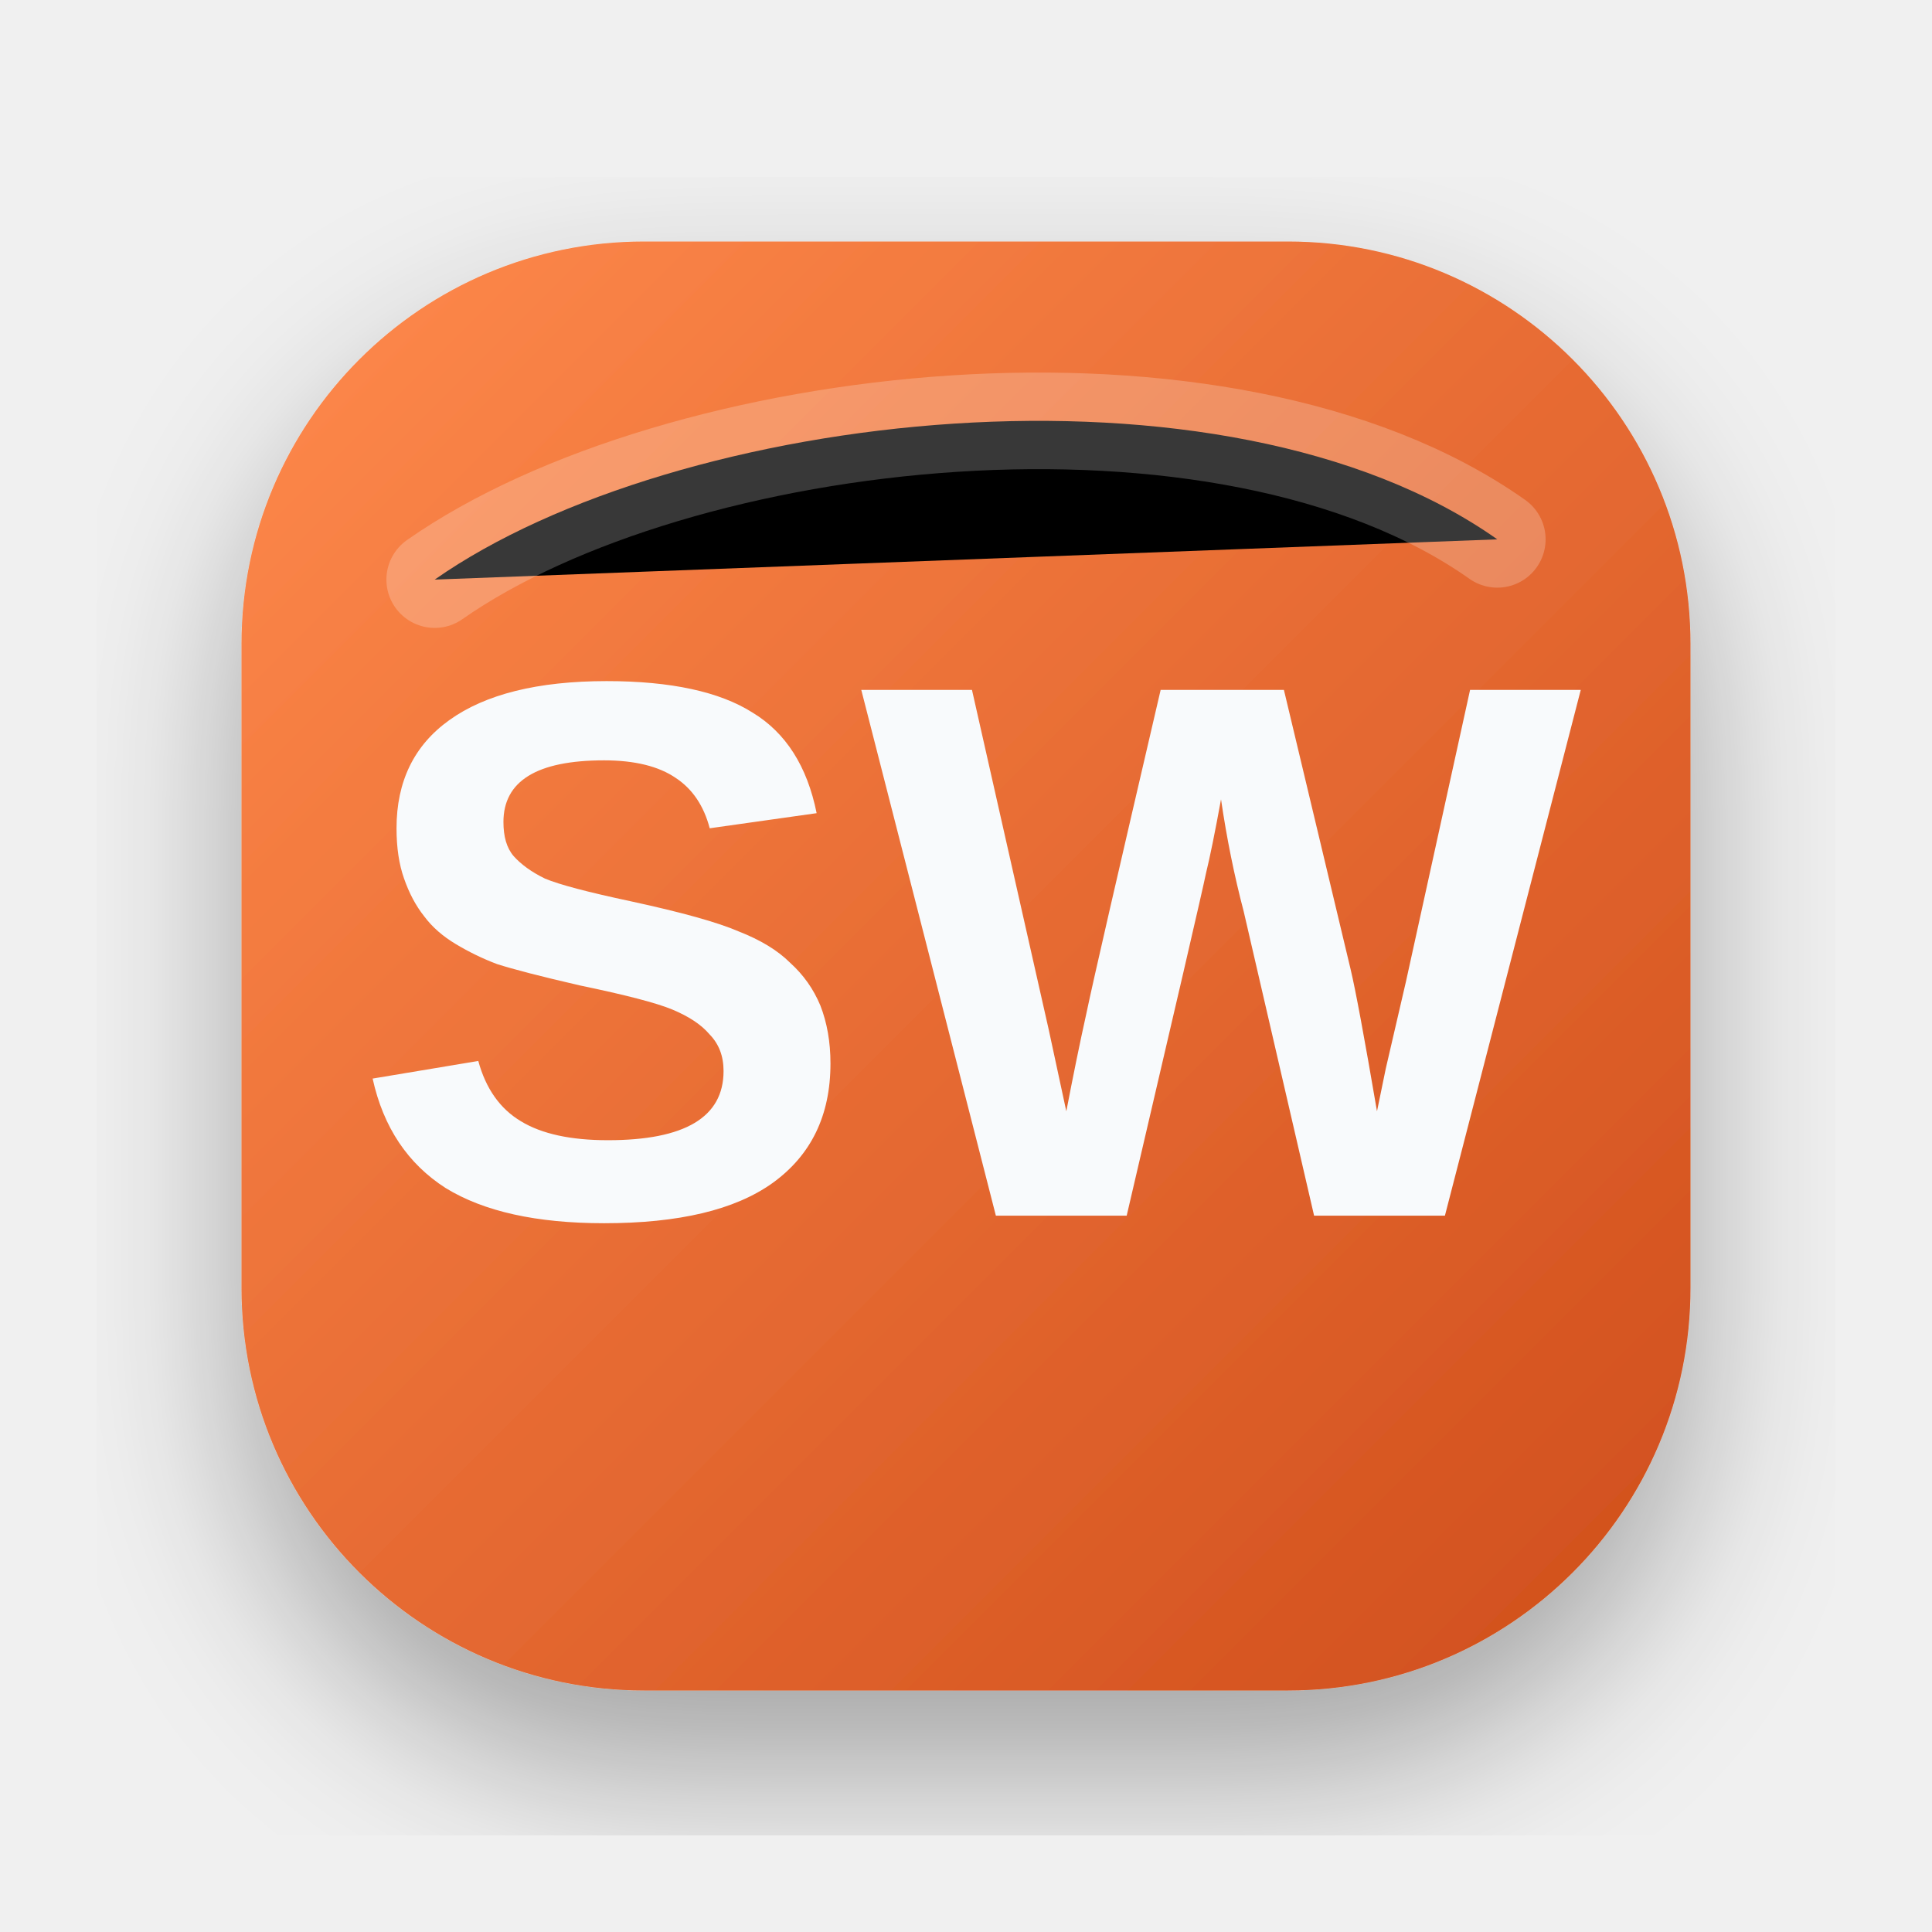
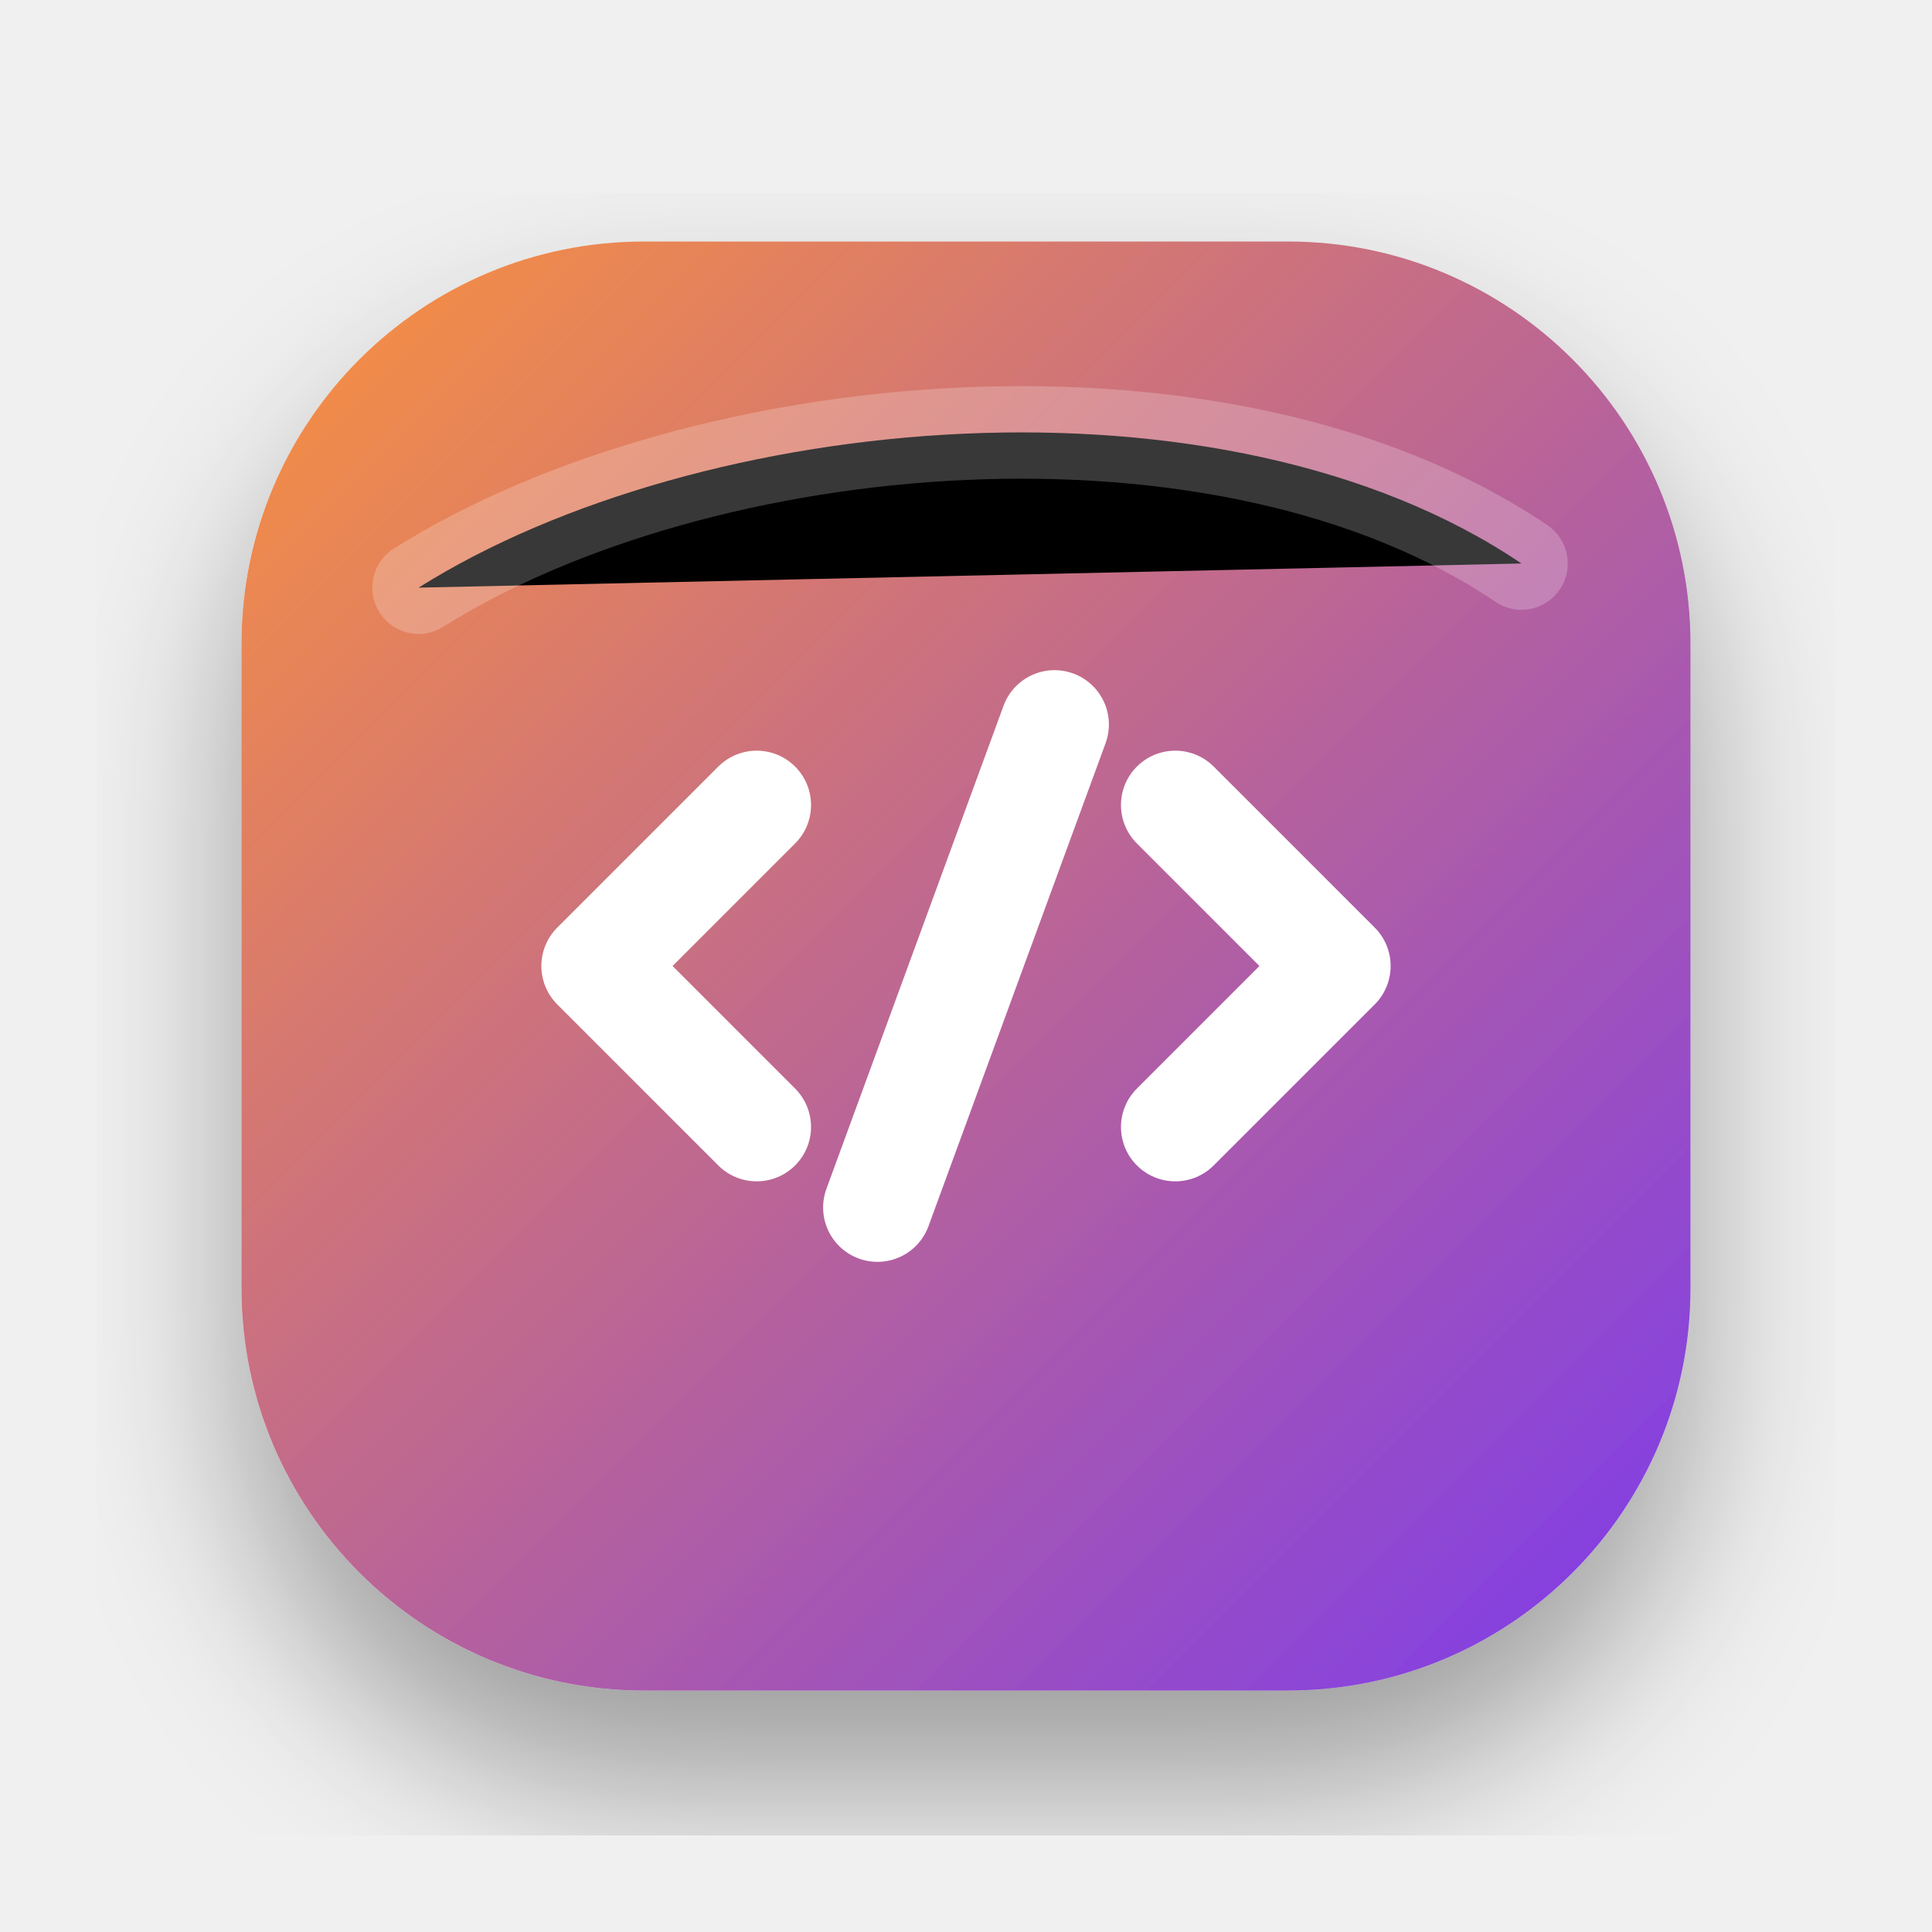
<svg xmlns="http://www.w3.org/2000/svg" viewBox="0 0 24 24">
  <defs>
    <linearGradient id="g" x1="0" y1="0" x2="1" y2="1">
-       <stop stop-color="#FF8A4C" />
-       <stop offset="1" stop-color="#CF4D1B" />
+       <stop stop-color="#FB923C" />
+       <stop offset="1" stop-color="#7C3AED" />
    </linearGradient>
    <filter id="s">
-       <feDropShadow dx="0" dy="1" stdDeviation="1.05" flood-opacity=".32" />
+       <feDropShadow dx="0" dy="1.2" stdDeviation="1.05" flood-opacity=".34" />
    </filter>
  </defs>
  <rect x="3" y="3" width="18" height="18" rx="5" fill="url(#g)" filter="url(#s)" />
-   <path d="M5.4 7.2c3-2.1 9.8-2.9 13.2-.5" stroke="#fff" stroke-opacity=".22" stroke-width="1.2" stroke-linecap="round" />
-   <text x="12" y="15.1" font-family="Arial,sans-serif" font-size="9.5" font-weight="800" text-anchor="middle" fill="#F8FAFC">SW</text>
+   <path d="M5.2 7.3c3.5-2.2 10-2.8 13.7-.3" stroke="#fff" stroke-opacity=".22" stroke-width="1.15" stroke-linecap="round" />
+   <g stroke="#fff" fill="none" stroke-width="1.35" stroke-linecap="round" stroke-linejoin="round">
+     <path d="M9.4 10l-2 2 2 2M14.6 10l2 2-2 2M13.1 9l-2.2 6" />
+   </g>
</svg>
